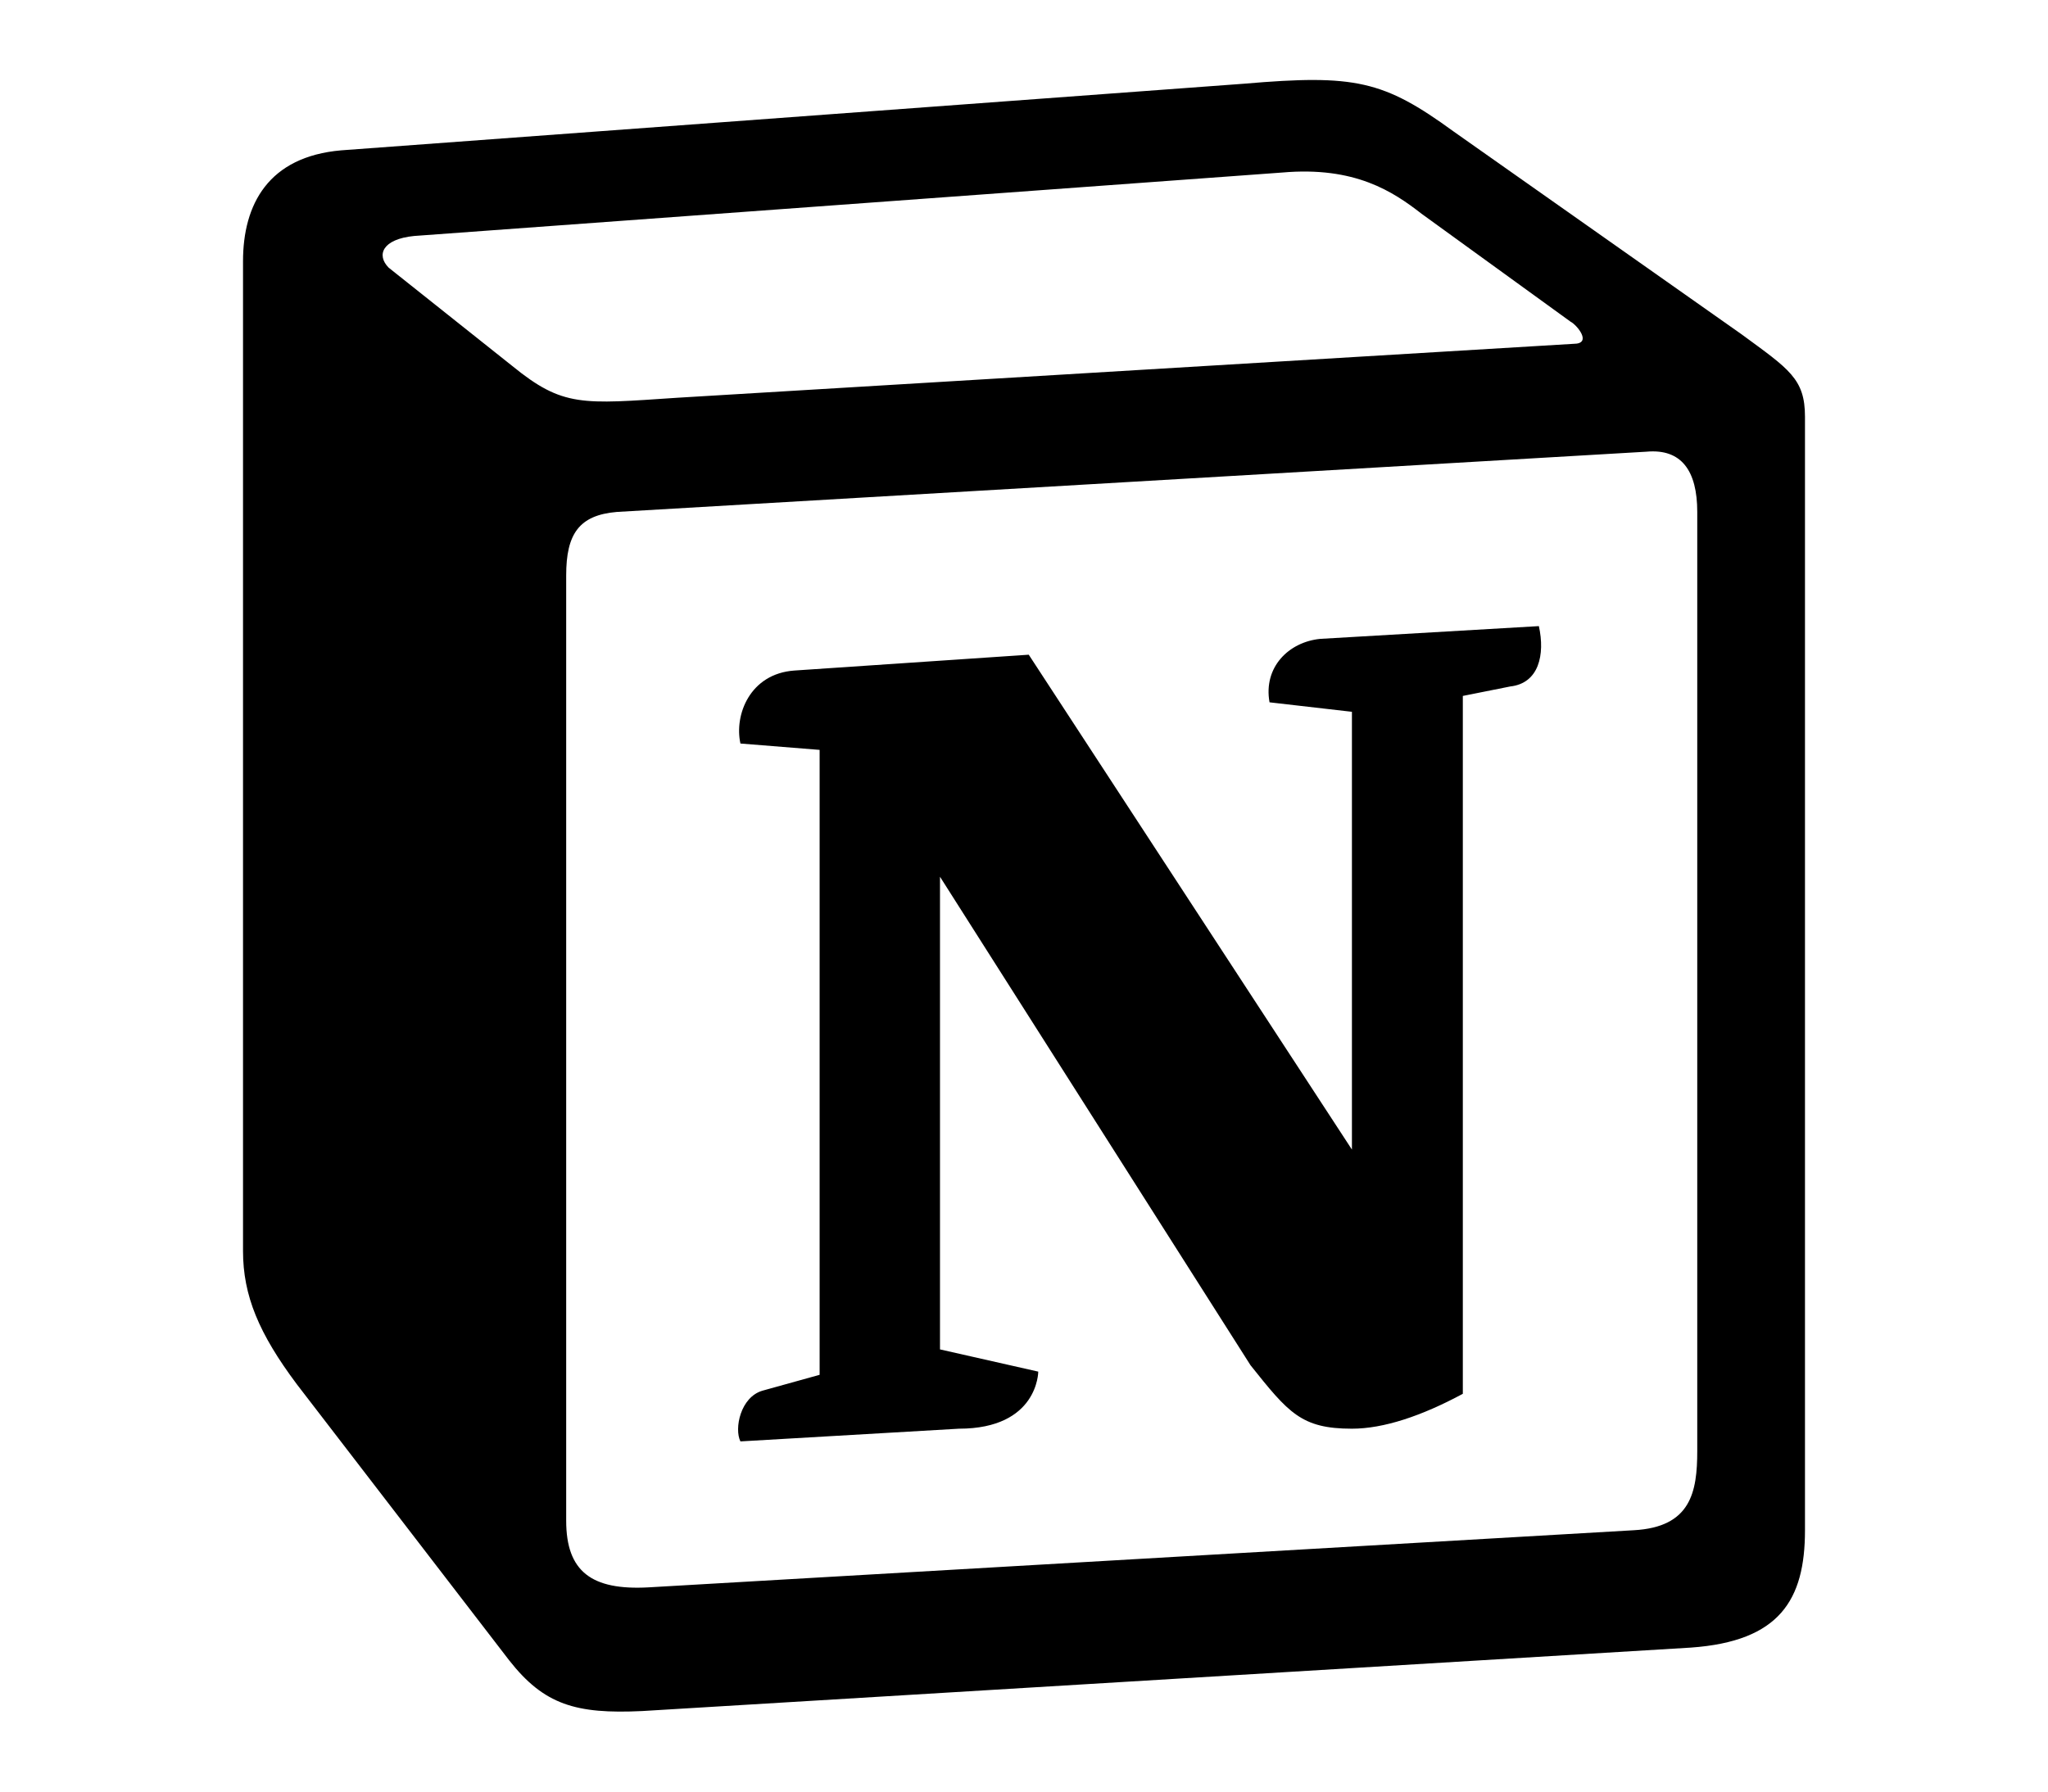
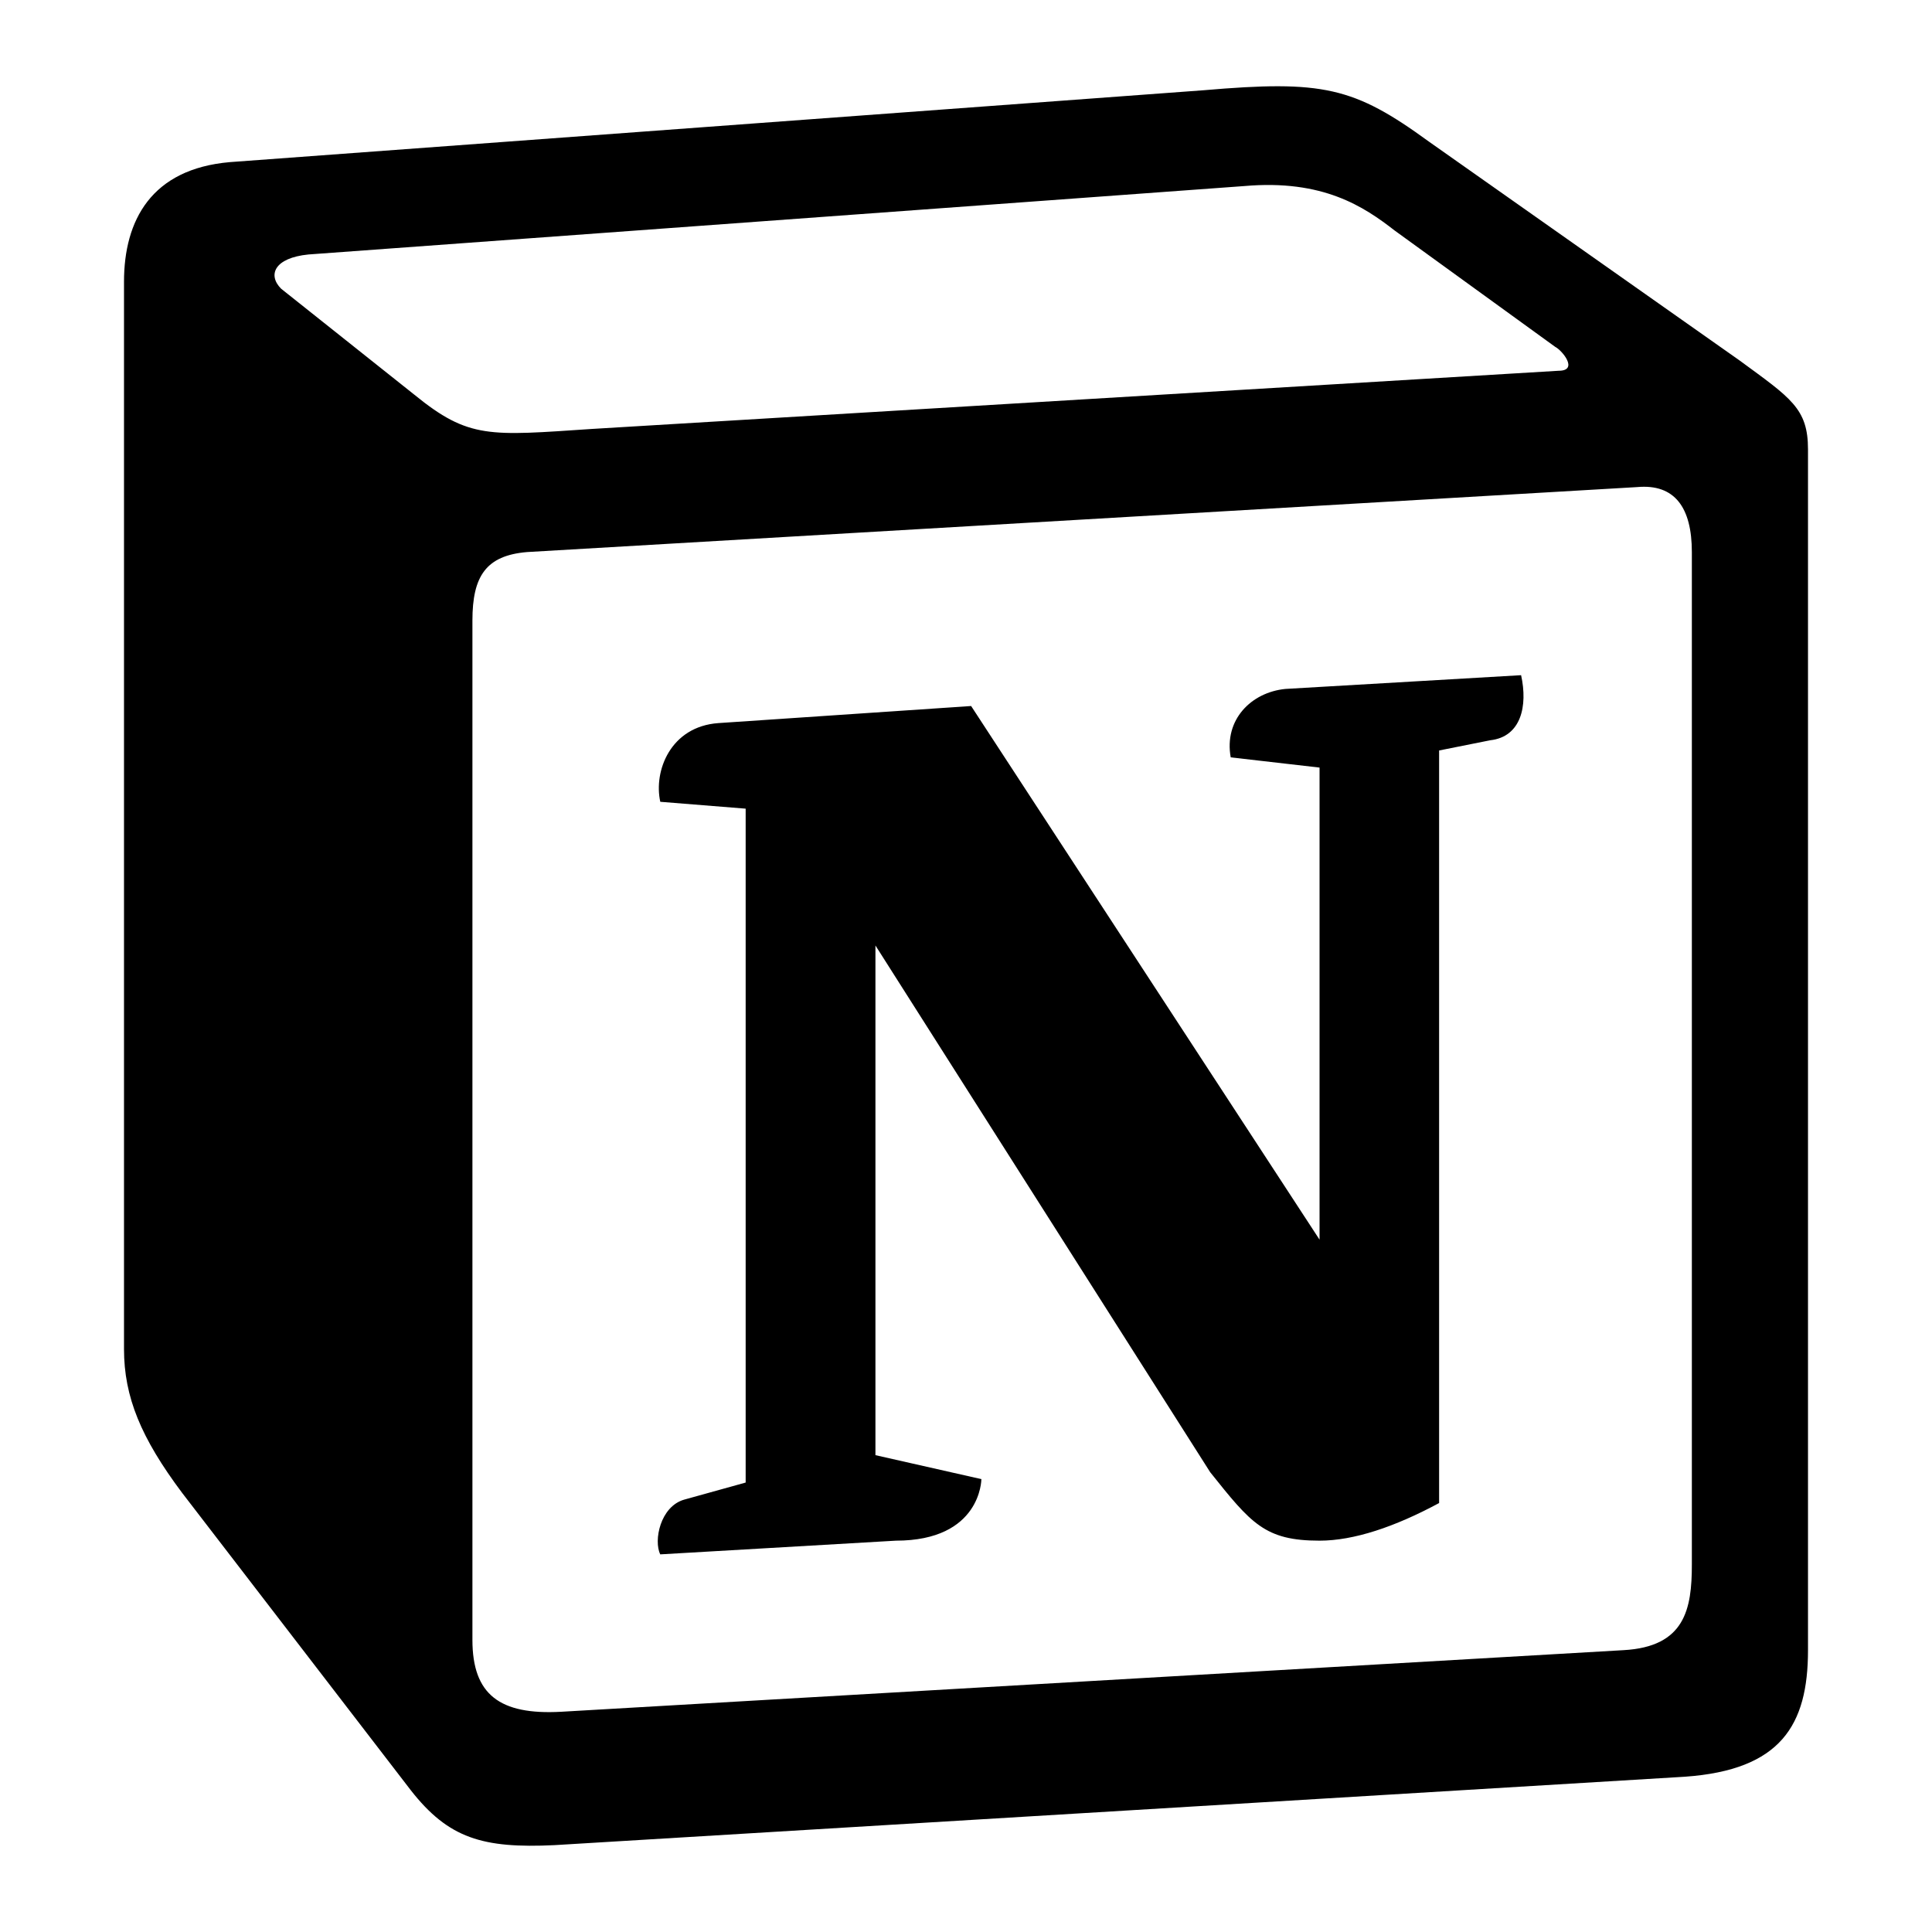
- <svg xmlns="http://www.w3.org/2000/svg" width="640" height="560" viewBox="0 0 640 560" fill="none">
-   <path d="M388.814 26.163C423.466 23.184 432.383 25.179 454.163 41.037L544.24 104.493C559.103 115.405 564.057 118.376 564.057 130.271V478.306C564.057 500.117 556.129 513.017 528.413 514.99L200.71 534.824C179.905 535.819 170.003 532.847 159.107 518.957L92.772 432.694C80.886 416.816 75.943 404.937 75.943 391.038V81.682C75.943 63.845 83.873 48.966 106.626 46.991L388.814 26.163ZM530.392 160.017C530.392 147.138 525.45 140.193 514.537 141.185L192.768 160.017C180.894 161.017 176.933 166.971 176.933 179.858V475.326C176.933 491.206 184.85 497.146 202.669 496.163L510.58 478.306C528.408 477.323 530.392 466.401 530.392 453.502V160.017ZM480.898 195.705C482.872 204.638 480.898 213.562 471.97 214.566L457.133 217.529V435.663C444.253 442.602 432.375 446.569 422.477 446.569C406.63 446.569 402.661 441.608 390.791 426.743L293.749 274.048V421.785L324.457 428.73C324.456 428.801 324.407 446.569 299.681 446.569L231.382 450.54C229.398 446.569 231.383 436.662 238.31 434.677L256.133 429.726V234.392L231.386 232.404C229.402 223.472 234.345 210.592 248.216 209.593L321.486 204.643L422.477 359.324V222.487L396.728 219.525C394.752 208.605 402.661 200.676 412.563 199.692L480.898 195.705ZM444.253 66.823C435.338 59.886 423.459 51.94 400.693 53.928L129.402 73.761C119.508 74.744 117.531 79.702 121.472 83.677L160.11 114.413C175.937 127.3 181.873 126.317 211.591 124.33L491.764 107.468C497.707 107.468 492.765 101.527 490.784 100.539L444.253 66.823Z" fill="black" />
+ <svg xmlns="http://www.w3.org/2000/svg" width="560" height="560" viewBox="0 0 560 560" fill="none">
+   <path d="M348.814 26.163C383.467 23.184 392.383 25.179 414.163 41.037L504.24 104.493C519.103 115.405 524.058 118.376 524.058 130.271V478.306C524.058 500.117 516.13 513.017 488.413 514.99L160.711 534.824C139.905 535.819 130.003 532.847 119.107 518.957L52.773 432.694C40.886 416.816 35.943 404.937 35.943 391.038V81.682C35.944 63.845 43.873 48.966 66.627 46.991L348.814 26.163ZM490.393 160.017C490.392 147.138 485.45 140.193 474.537 141.185L152.769 160.017C140.894 161.017 136.934 166.971 136.934 179.858V475.326C136.934 491.206 144.851 497.146 162.67 496.163L470.58 478.307C488.408 477.324 490.393 466.401 490.393 453.502V160.017ZM440.898 195.705C442.872 204.638 440.898 213.562 431.971 214.566L417.134 217.529V435.663C404.253 442.602 392.375 446.569 382.478 446.569C366.631 446.569 362.661 441.608 350.791 426.743L253.749 274.048V421.785L284.457 428.73C284.457 428.801 284.407 446.569 259.682 446.569L191.383 450.54C189.399 446.569 191.383 436.662 198.311 434.677L216.134 429.726V234.392L191.387 232.404C189.403 223.472 194.346 210.592 208.217 209.593L281.486 204.643L382.478 359.324V222.487L356.729 219.525C354.752 208.605 362.662 200.676 372.563 199.692L440.898 195.705ZM404.254 66.823C395.338 59.886 383.459 51.94 360.693 53.928L89.402 73.761C79.509 74.744 77.532 79.702 81.473 83.677L120.11 114.413C135.937 127.3 141.874 126.317 171.592 124.33L451.765 107.468C457.707 107.468 452.765 101.527 450.784 100.539L404.254 66.823Z" fill="black" />
</svg>
